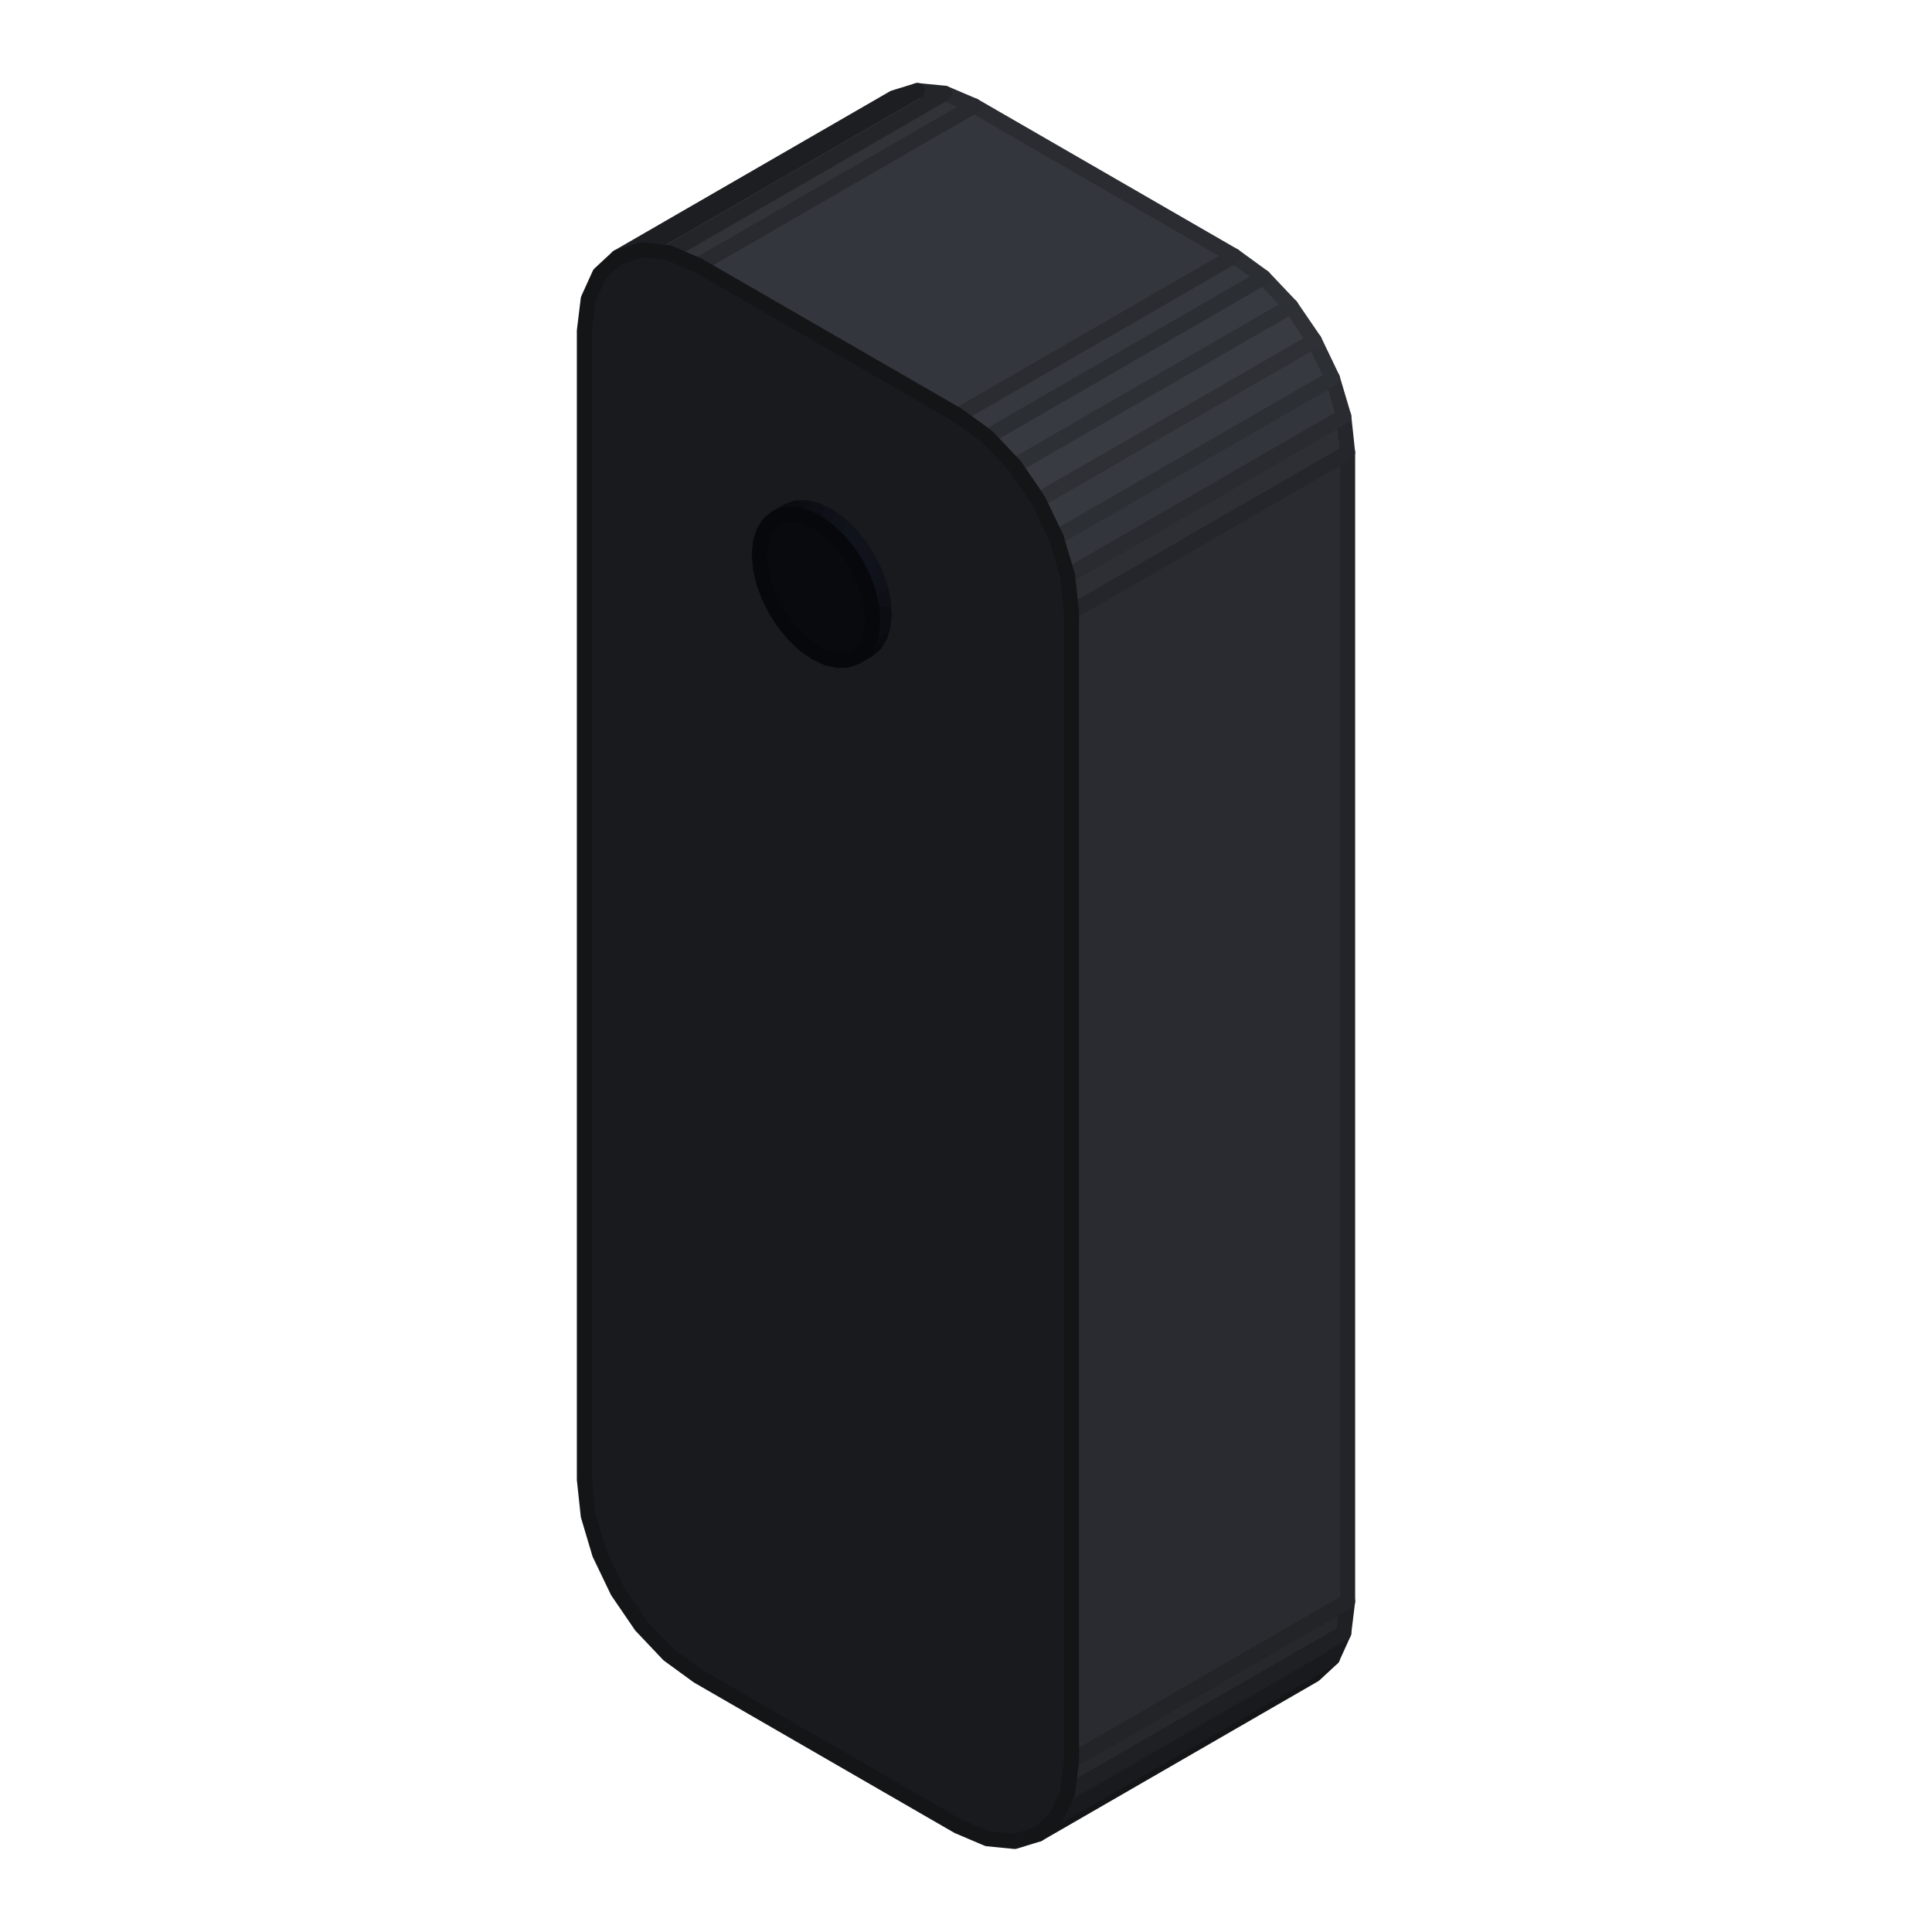
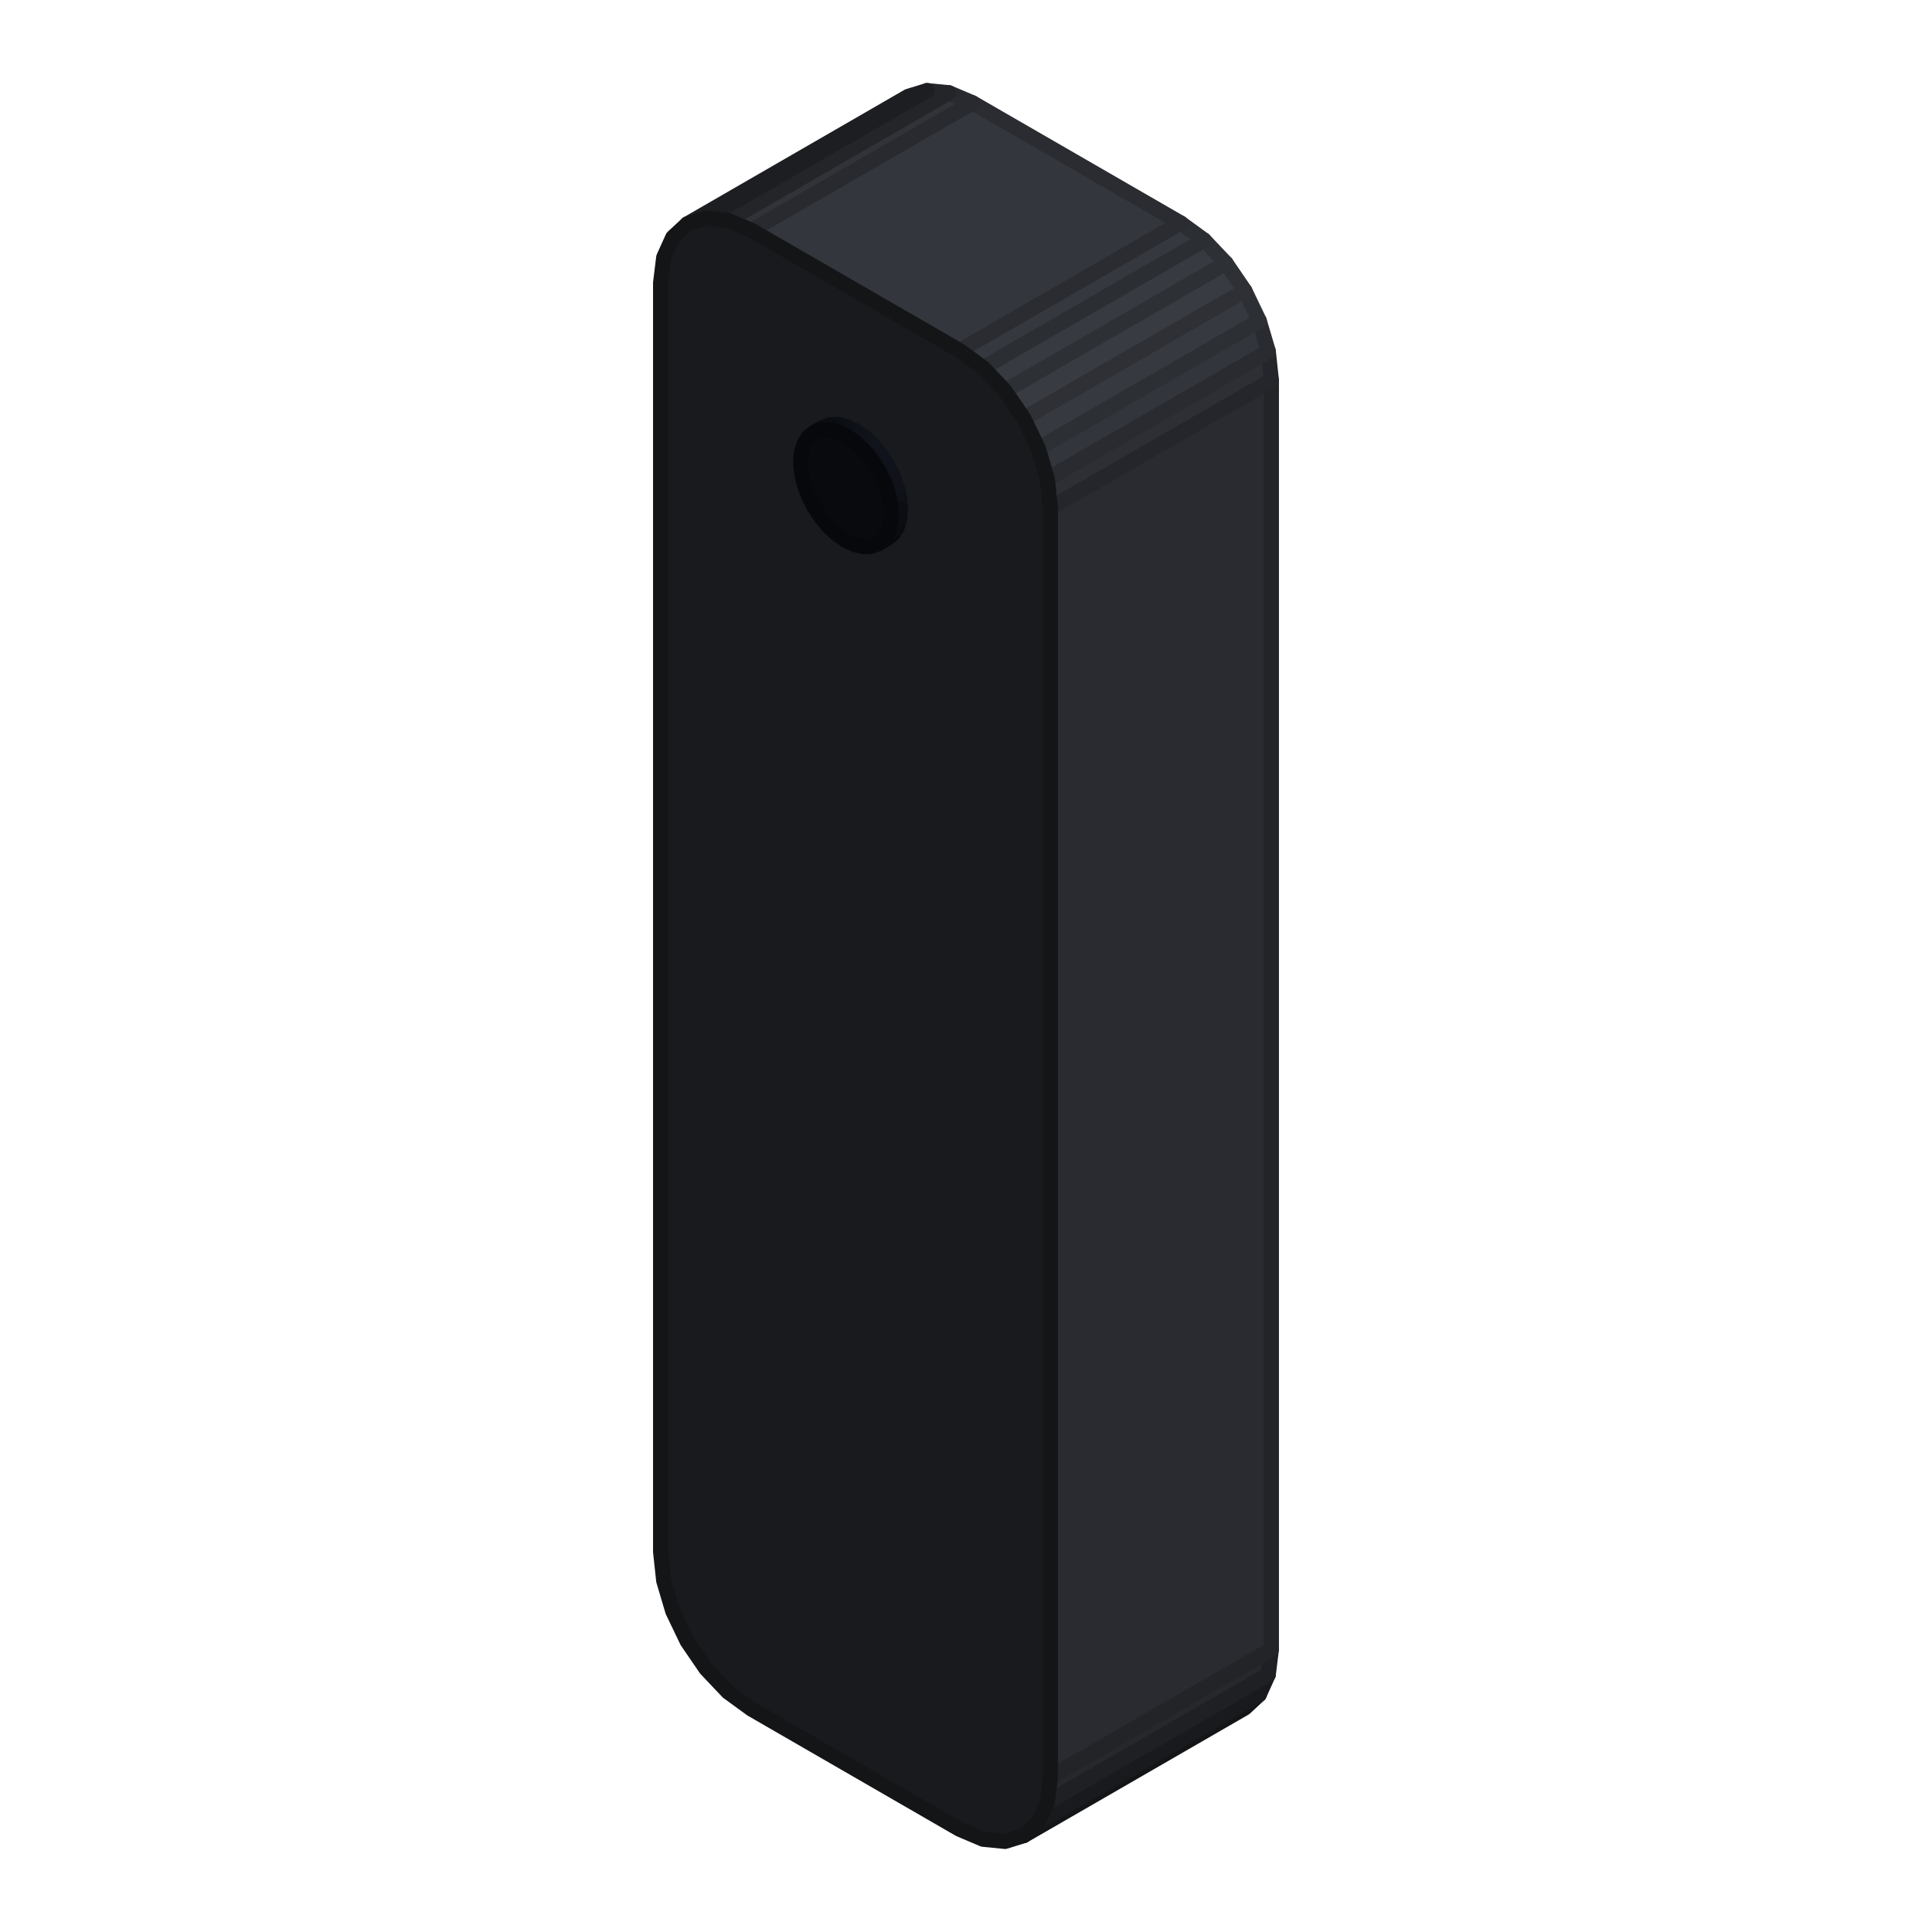
<svg xmlns="http://www.w3.org/2000/svg" viewBox="0 0 64 64" width="64" height="64" role="img" aria-label="Canary Vision Doorbell — face plate">
  <g shape-rendering="geometricPrecision">
-     <path d="M29.29 51.145L29.254 50.701L28.815 50.954L28.852 51.398Z" fill="#b58800" stroke="#946f00" stroke-width=".5" stroke-linejoin="round" />
-     <path d="M29.254 50.701L29.147 50.232L28.708 50.485L28.815 50.954Z" fill="#c79600" stroke="#a47b00" stroke-width=".5" stroke-linejoin="round" />
-     <path d="M29.147 50.232L28.973 49.757L28.535 50.01L28.708 50.485Z" fill="#d6a100" stroke="#b08400" stroke-width=".5" stroke-linejoin="round" />
-     <path d="M28.973 49.757L28.74 49.293L28.301 49.546L28.535 50.01Z" fill="#e1a800" stroke="#b88a00" stroke-width=".5" stroke-linejoin="round" />
-     <path d="M28.74 49.293L28.455 48.858L28.016 49.112L28.301 49.546Z" fill="#e6ad00" stroke="#bd8e00" stroke-width=".5" stroke-linejoin="round" />
-     <path d="M28.455 48.858L28.13 48.47L27.691 48.723L28.016 49.112Z" fill="#e7ad00" stroke="#bd8e00" stroke-width=".5" stroke-linejoin="round" />
-     <path d="M28.13 48.47L27.777 48.143L27.339 48.396L27.691 48.723Z" fill="#e2aa00" stroke="#ba8b00" stroke-width=".5" stroke-linejoin="round" />
-     <path d="M27.777 48.143L27.41 47.89L26.972 48.143L27.339 48.396Z" fill="#d9a300" stroke="#b28600" stroke-width=".5" stroke-linejoin="round" />
-     <path d="M27.41 47.89L27.044 47.72L26.605 47.973L26.972 48.143Z" fill="#cc9900" stroke="#a77d00" stroke-width=".5" stroke-linejoin="round" />
-     <path d="M27.044 47.72L26.691 47.639L26.253 47.893L26.605 47.973Z" fill="#ba8b00" stroke="#987200" stroke-width=".5" stroke-linejoin="round" />
-     <path d="M26.691 47.639L26.366 47.652L25.928 47.906L26.253 47.893Z" fill="#a57c00" stroke="#876600" stroke-width=".5" stroke-linejoin="round" />
-     <path d="M26.366 47.652L26.081 47.758L25.643 48.011L25.928 47.906Z" fill="#8e6a00" stroke="#745700" stroke-width=".5" stroke-linejoin="round" />
-     <path d="M28.74 52.362L28.973 52.168L28.535 52.421L28.301 52.615Z" fill="#654c00" stroke="#533e00" stroke-width=".5" stroke-linejoin="round" />
-     <path d="M28.973 52.168L29.147 51.893L28.708 52.146L28.535 52.421Z" fill="#6e5300" stroke="#5a4400" stroke-width=".5" stroke-linejoin="round" />
-     <path d="M29.147 51.893L29.254 51.548L28.815 51.801L28.708 52.146Z" fill="#886600" stroke="#6f5300" stroke-width=".5" stroke-linejoin="round" />
-     <path d="M29.254 51.548L29.29 51.145L28.852 51.398L28.815 51.801Z" fill="#9f7800" stroke="#836200" stroke-width=".5" stroke-linejoin="round" />
-     <path d="M28.852 51.398L28.815 50.954L28.708 50.485L28.535 50.01L28.301 49.546L28.016 49.112L27.691 48.723L27.339 48.396L26.972 48.143L26.605 47.973L26.253 47.893L25.928 47.906L25.643 48.011L25.409 48.205L25.235 48.48L25.128 48.825L25.092 49.228L25.128 49.672L25.235 50.141L25.409 50.617L25.643 51.081L25.928 51.515L26.253 51.903L26.605 52.23L26.972 52.484L27.339 52.654L27.691 52.734L28.016 52.721L28.301 52.615L28.535 52.421L28.708 52.146L28.815 51.801Z" fill="#654c00" stroke="#533e00" stroke-width=".5" stroke-linejoin="round" />
-     <path d="M43.54 55.478L44.137 54.924L34.989 60.206L34.392 60.76Z" fill="#181a1d" stroke="#141517" stroke-width=".5" stroke-linejoin="round" />
-     <path d="M44.137 54.924L44.513 54.094L35.365 59.375L34.989 60.206Z" fill="#1e1f23" stroke="#181a1d" stroke-width=".5" stroke-linejoin="round" />
-     <path d="M44.513 54.094L44.641 53.044L35.493 58.326L35.365 59.375Z" fill="#26282c" stroke="#1f2024" stroke-width=".5" stroke-linejoin="round" />
-     <path d="M44.641 53.044L44.641 14.989L35.493 20.27L35.493 58.326Z" fill="#292b30" stroke="#222428" stroke-width=".5" stroke-linejoin="round" />
-     <path d="M44.641 14.989L44.513 13.792L35.365 19.073L35.493 20.27Z" fill="#2d2f34" stroke="#25262b" stroke-width=".5" stroke-linejoin="round" />
-     <path d="M44.513 13.792L44.137 12.528L34.989 17.809L35.365 19.073Z" fill="#32353b" stroke="#292b30" stroke-width=".5" stroke-linejoin="round" />
-     <path d="M44.137 12.528L43.54 11.284L34.392 16.565L34.989 17.809Z" fill="#36393f" stroke="#2c2f34" stroke-width=".5" stroke-linejoin="round" />
-     <path d="M43.54 11.284L42.761 10.144L33.613 15.426L34.392 16.565Z" fill="#383b41" stroke="#2e3036" stroke-width=".5" stroke-linejoin="round" />
-     <path d="M42.761 10.144L41.854 9.187L32.707 14.469L33.613 15.426Z" fill="#373a41" stroke="#2d3035" stroke-width=".5" stroke-linejoin="round" />
-     <path d="M41.854 9.187L40.881 8.478L31.734 13.759L32.707 14.469Z" fill="#35383e" stroke="#2b2e33" stroke-width=".5" stroke-linejoin="round" />
-     <path d="M40.881 8.478L32.266 3.504L23.119 8.785L31.734 13.759Z" fill="#33363c" stroke="#2a2c31" stroke-width=".5" stroke-linejoin="round" />
-     <path d="M32.266 3.504L31.293 3.09L22.146 8.371L23.119 8.785Z" fill="#313339" stroke="#282a2f" stroke-width=".5" stroke-linejoin="round" />
-     <path d="M31.293 3.09L30.387 3L21.239 8.281L22.146 8.371Z" fill="#2b2d32" stroke="#232529" stroke-width=".5" stroke-linejoin="round" />
-     <path d="M30.387 3L29.608 3.24L20.46 8.522L21.239 8.281Z" fill="#232529" stroke="#1d1e22" stroke-width=".5" stroke-linejoin="round" />
-     <path d="M31.734 60.496L32.707 60.91L33.613 61L34.392 60.76L34.989 60.206L35.365 59.375L35.493 58.326L35.493 20.27L35.365 19.073L34.989 17.809L34.392 16.565L33.613 15.426L32.707 14.469L31.734 13.759L23.119 8.785L22.146 8.371L21.239 8.281L20.46 8.522L19.863 9.076L19.487 9.906L19.359 10.956L19.359 49.011L19.487 50.208L19.863 51.472L20.46 52.716L21.239 53.856L22.146 54.813L23.119 55.522Z" fill="#181a1d" stroke="#141517" stroke-width=".5" stroke-linejoin="round" />
-     <path d="M29.29 20.325L29.254 19.88L28.878 20.097L28.914 20.542Z" fill="#0f121a" stroke="#0c0f15" stroke-width=".5" stroke-linejoin="round" />
-     <path d="M29.254 19.88L29.147 19.412L28.771 19.629L28.878 20.097Z" fill="#11141c" stroke="#0e1017" stroke-width=".5" stroke-linejoin="round" />
-     <path d="M29.147 19.412L28.973 18.936L28.597 19.153L28.771 19.629Z" fill="#12151e" stroke="#0f1219" stroke-width=".5" stroke-linejoin="round" />
-     <path d="M28.973 18.936L28.74 18.472L28.364 18.689L28.597 19.153Z" fill="#131620" stroke="#0f121a" stroke-width=".5" stroke-linejoin="round" />
-     <path d="M28.74 18.472L28.455 18.038L28.079 18.255L28.364 18.689Z" fill="#131721" stroke="#10131b" stroke-width=".5" stroke-linejoin="round" />
-     <path d="M28.455 18.038L28.13 17.65L27.754 17.867L28.079 18.255Z" fill="#131721" stroke="#10131b" stroke-width=".5" stroke-linejoin="round" />
-     <path d="M28.13 17.65L27.777 17.322L27.401 17.54L27.754 17.867Z" fill="#131720" stroke="#0f131a" stroke-width=".5" stroke-linejoin="round" />
-     <path d="M27.777 17.322L27.41 17.069L27.035 17.286L27.401 17.54Z" fill="#12161f" stroke="#0f1219" stroke-width=".5" stroke-linejoin="round" />
-     <path d="M27.41 17.069L27.044 16.899L26.668 17.116L27.035 17.286Z" fill="#11141d" stroke="#0e1118" stroke-width=".5" stroke-linejoin="round" />
-     <path d="M27.044 16.899L26.691 16.819L26.315 17.036L26.668 17.116Z" fill="#0f131a" stroke="#0d0f16" stroke-width=".5" stroke-linejoin="round" />
-     <path d="M26.691 16.819L26.366 16.832L25.99 17.049L26.315 17.036Z" fill="#0e1117" stroke="#0b0e13" stroke-width=".5" stroke-linejoin="round" />
-     <path d="M26.366 16.832L26.081 16.937L25.705 17.154L25.99 17.049Z" fill="#0c0e14" stroke="#0a0c10" stroke-width=".5" stroke-linejoin="round" />
-     <path d="M28.74 21.542L28.973 21.348L28.597 21.565L28.364 21.759Z" fill="#080a0e" stroke="#07080c" stroke-width=".5" stroke-linejoin="round" />
-     <path d="M28.973 21.348L29.147 21.073L28.771 21.29L28.597 21.565Z" fill="#090b10" stroke="#08090d" stroke-width=".5" stroke-linejoin="round" />
-     <path d="M29.147 21.073L29.254 20.727L28.878 20.944L28.771 21.29Z" fill="#0b0e13" stroke="#090b10" stroke-width=".5" stroke-linejoin="round" />
-     <path d="M29.254 20.727L29.29 20.325L28.914 20.542L28.878 20.944Z" fill="#0d1017" stroke="#0b0d13" stroke-width=".5" stroke-linejoin="round" />
-     <path d="M28.914 20.542L28.878 20.097L28.771 19.629L28.597 19.153L28.364 18.689L28.079 18.255L27.754 17.867L27.401 17.54L27.035 17.286L26.668 17.116L26.315 17.036L25.99 17.049L25.705 17.154L25.472 17.348L25.298 17.623L25.191 17.969L25.155 18.371L25.191 18.816L25.298 19.285L25.472 19.76L25.705 20.224L25.99 20.658L26.315 21.046L26.668 21.374L27.035 21.627L27.401 21.797L27.754 21.877L28.079 21.864L28.364 21.759L28.597 21.565L28.771 21.29L28.878 20.944Z" fill="#080a0e" stroke="#07080c" stroke-width=".5" stroke-linejoin="round" />
+     <path d="M29.831 53.113L29.802 52.757L29.451 52.96L29.48 53.316Z" fill="#b58800" stroke="#946f00" stroke-width=".5" stroke-linejoin="round" />
+     <path d="M29.802 52.757L29.717 52.382L29.366 52.585L29.451 52.96Z" fill="#c79600" stroke="#a47b00" stroke-width=".5" stroke-linejoin="round" />
+     <path d="M29.717 52.382L29.578 52.001L29.227 52.204L29.366 52.585Z" fill="#d6a100" stroke="#b08400" stroke-width=".5" stroke-linejoin="round" />
+     <path d="M29.578 52.001L29.391 51.63L29.04 51.833L29.227 52.204Z" fill="#e1a800" stroke="#b88a00" stroke-width=".5" stroke-linejoin="round" />
+     <path d="M29.391 51.63L29.163 51.283L28.812 51.485L29.04 51.833Z" fill="#e6ad00" stroke="#bd8e00" stroke-width=".5" stroke-linejoin="round" />
+     <path d="M29.163 51.283L28.903 50.972L28.552 51.175L28.812 51.485Z" fill="#e7ad00" stroke="#bd8e00" stroke-width=".5" stroke-linejoin="round" />
+     <path d="M28.903 50.972L28.62 50.71L28.269 50.913L28.552 51.175Z" fill="#e2aa00" stroke="#ba8b00" stroke-width=".5" stroke-linejoin="round" />
+     <path d="M28.62 50.71L28.327 50.507L27.976 50.71L28.269 50.913Z" fill="#d9a300" stroke="#b28600" stroke-width=".5" stroke-linejoin="round" />
+     <path d="M28.327 50.507L28.033 50.371L27.682 50.574L27.976 50.71Z" fill="#cc9900" stroke="#a77d00" stroke-width=".5" stroke-linejoin="round" />
+     <path d="M28.033 50.371L27.751 50.307L27.4 50.51L27.682 50.574Z" fill="#ba8b00" stroke="#987200" stroke-width=".5" stroke-linejoin="round" />
+     <path d="M27.751 50.307L27.491 50.317L27.14 50.52L27.4 50.51Z" fill="#a57c00" stroke="#876600" stroke-width=".5" stroke-linejoin="round" />
+     <path d="M27.491 50.317L27.263 50.402L26.912 50.605L27.14 50.52Z" fill="#8e6a00" stroke="#745700" stroke-width=".5" stroke-linejoin="round" />
+     <path d="M29.391 54.087L29.578 53.932L29.227 54.134L29.04 54.29Z" fill="#654c00" stroke="#533e00" stroke-width=".5" stroke-linejoin="round" />
+     <path d="M29.578 53.932L29.717 53.712L29.366 53.914L29.227 54.134Z" fill="#6e5300" stroke="#5a4400" stroke-width=".5" stroke-linejoin="round" />
+     <path d="M29.717 53.712L29.802 53.435L29.451 53.638L29.366 53.914Z" fill="#886600" stroke="#6f5300" stroke-width=".5" stroke-linejoin="round" />
+     <path d="M29.802 53.435L29.831 53.113L29.48 53.316L29.451 53.638Z" fill="#9f7800" stroke="#836200" stroke-width=".5" stroke-linejoin="round" />
+     <path d="M29.48 53.316L29.451 52.96L29.366 52.585L29.227 52.204L29.04 51.833L28.812 51.485L28.552 51.175L28.269 50.913L27.976 50.71L27.682 50.574L27.4 50.51L27.14 50.52L26.912 50.605L26.725 50.76L26.586 50.98L26.5 51.256L26.471 51.578L26.5 51.934L26.586 52.309L26.725 52.69L26.912 53.061L27.14 53.409L27.4 53.72L27.682 53.981L27.976 54.184L28.269 54.32L28.552 54.384L28.812 54.374L29.04 54.29L29.227 54.134L29.366 53.914L29.451 53.638Z" fill="#654c00" stroke="#533e00" stroke-width=".5" stroke-linejoin="round" />
+     <path d="M41.236 56.581L41.714 56.137L34.393 60.364L33.914 60.808Z" fill="#181a1d" stroke="#141517" stroke-width=".5" stroke-linejoin="round" />
+     <path d="M41.714 56.137L42.014 55.473L34.693 59.7L34.393 60.364Z" fill="#1e1f23" stroke="#181a1d" stroke-width=".5" stroke-linejoin="round" />
+     <path d="M42.014 55.473L42.117 54.633L34.796 58.86L34.693 59.7Z" fill="#26282c" stroke="#1f2024" stroke-width=".5" stroke-linejoin="round" />
+     <path d="M42.117 54.633L42.117 12.595L34.796 16.822L34.796 58.86Z" fill="#292b30" stroke="#222428" stroke-width=".5" stroke-linejoin="round" />
+     <path d="M42.117 12.595L42.014 11.637L34.693 15.864L34.796 16.822Z" fill="#2d2f34" stroke="#25262b" stroke-width=".5" stroke-linejoin="round" />
+     <path d="M42.014 11.637L41.714 10.625L34.393 14.852L34.693 15.864Z" fill="#32353b" stroke="#292b30" stroke-width=".5" stroke-linejoin="round" />
+     <path d="M41.714 10.625L41.236 9.63L33.914 13.857L34.393 14.852Z" fill="#36393f" stroke="#2c2f34" stroke-width=".5" stroke-linejoin="round" />
+     <path d="M41.236 9.63L40.613 8.718L33.291 12.945L33.914 13.857Z" fill="#383b41" stroke="#2e3036" stroke-width=".5" stroke-linejoin="round" />
+     <path d="M40.613 8.718L39.887 7.952L32.566 12.179L33.291 12.945Z" fill="#373a41" stroke="#2d3035" stroke-width=".5" stroke-linejoin="round" />
+     <path d="M39.887 7.952L39.108 7.384L31.787 11.611L32.566 12.179Z" fill="#35383e" stroke="#2b2e33" stroke-width=".5" stroke-linejoin="round" />
+     <path d="M39.108 7.384L32.213 3.403L24.892 7.63L31.787 11.611Z" fill="#33363c" stroke="#2a2c31" stroke-width=".5" stroke-linejoin="round" />
+     <path d="M32.213 3.403L31.434 3.072L24.113 7.299L24.892 7.63Z" fill="#313339" stroke="#282a2f" stroke-width=".5" stroke-linejoin="round" />
+     <path d="M31.434 3.072L30.709 3L23.387 7.227L24.113 7.299Z" fill="#2b2d32" stroke="#232529" stroke-width=".5" stroke-linejoin="round" />
+     <path d="M30.709 3L30.086 3.192L22.764 7.419L23.387 7.227Z" fill="#232529" stroke="#1d1e22" stroke-width=".5" stroke-linejoin="round" />
+     <path d="M31.787 60.597L32.566 60.928L33.291 61L33.914 60.808L34.393 60.364L34.693 59.7L34.796 58.86L34.796 16.822L34.693 15.864L34.393 14.852L33.914 13.857L33.291 12.945L32.566 12.179L31.787 11.611L24.892 7.63L24.113 7.299L23.387 7.227L22.764 7.419L22.286 7.863L21.986 8.527L21.883 9.367L21.883 51.405L21.986 52.363L22.286 53.375L22.764 54.37L23.387 55.282L24.113 56.048L24.892 56.616Z" fill="#181a1d" stroke="#141517" stroke-width=".5" stroke-linejoin="round" />
+     <path d="M29.831 16.866L29.802 16.51L29.501 16.684L29.53 17.039Z" fill="#0f121a" stroke="#0c0f15" stroke-width=".5" stroke-linejoin="round" />
+     <path d="M29.802 16.51L29.717 16.135L29.416 16.308L29.501 16.684Z" fill="#11141c" stroke="#0e1017" stroke-width=".5" stroke-linejoin="round" />
+     <path d="M29.717 16.135L29.578 15.754L29.277 15.928L29.416 16.308Z" fill="#12151e" stroke="#0f1219" stroke-width=".5" stroke-linejoin="round" />
+     <path d="M29.578 15.754L29.391 15.383L29.09 15.557L29.277 15.928Z" fill="#131620" stroke="#0f121a" stroke-width=".5" stroke-linejoin="round" />
+     <path d="M29.391 15.383L29.163 15.035L28.862 15.209L29.09 15.557Z" fill="#131721" stroke="#10131b" stroke-width=".5" stroke-linejoin="round" />
+     <path d="M29.163 15.035L28.903 14.725L28.602 14.898L28.862 15.209Z" fill="#131721" stroke="#10131b" stroke-width=".5" stroke-linejoin="round" />
+     <path d="M28.903 14.725L28.62 14.463L28.319 14.636L28.602 14.898Z" fill="#131720" stroke="#0f131a" stroke-width=".5" stroke-linejoin="round" />
+     <path d="M28.62 14.463L28.327 14.26L28.026 14.434L28.319 14.636Z" fill="#12161f" stroke="#0f1219" stroke-width=".5" stroke-linejoin="round" />
+     <path d="M28.327 14.26L28.033 14.124L27.732 14.298L28.026 14.434Z" fill="#11141d" stroke="#0e1118" stroke-width=".5" stroke-linejoin="round" />
+     <path d="M28.033 14.124L27.751 14.06L27.45 14.233L27.732 14.298Z" fill="#0f131a" stroke="#0d0f16" stroke-width=".5" stroke-linejoin="round" />
+     <path d="M27.751 14.06L27.491 14.07L27.19 14.244L27.45 14.233Z" fill="#0e1117" stroke="#0b0e13" stroke-width=".5" stroke-linejoin="round" />
+     <path d="M27.491 14.07L27.263 14.155L26.962 14.328L27.19 14.244Z" fill="#0c0e14" stroke="#0a0c10" stroke-width=".5" stroke-linejoin="round" />
+     <path d="M29.391 17.839L29.578 17.684L29.277 17.858L29.09 18.013Z" fill="#080a0e" stroke="#07080c" stroke-width=".5" stroke-linejoin="round" />
+     <path d="M29.578 17.684L29.717 17.464L29.416 17.638L29.277 17.858Z" fill="#090b10" stroke="#08090d" stroke-width=".5" stroke-linejoin="round" />
+     <path d="M29.717 17.464L29.802 17.188L29.501 17.361L29.416 17.638Z" fill="#0b0e13" stroke="#090b10" stroke-width=".5" stroke-linejoin="round" />
+     <path d="M29.802 17.188L29.831 16.866L29.53 17.039L29.501 17.361Z" fill="#0d1017" stroke="#0b0d13" stroke-width=".5" stroke-linejoin="round" />
+     <path d="M29.53 17.039L29.501 16.684L29.416 16.308L29.277 15.928L29.09 15.557L28.862 15.209L28.602 14.898L28.319 14.636L28.026 14.434L27.732 14.298L27.45 14.233L27.19 14.244L26.962 14.328L26.775 14.483L26.636 14.704L26.551 14.98L26.522 15.302L26.551 15.658L26.636 16.033L26.775 16.414L26.962 16.785L27.19 17.133L27.45 17.443L27.732 17.705L28.026 17.908L28.319 18.044L28.602 18.108L28.862 18.098L29.09 18.013L29.277 17.858L29.416 17.638L29.501 17.361Z" fill="#080a0e" stroke="#07080c" stroke-width=".5" stroke-linejoin="round" />
  </g>
</svg>
